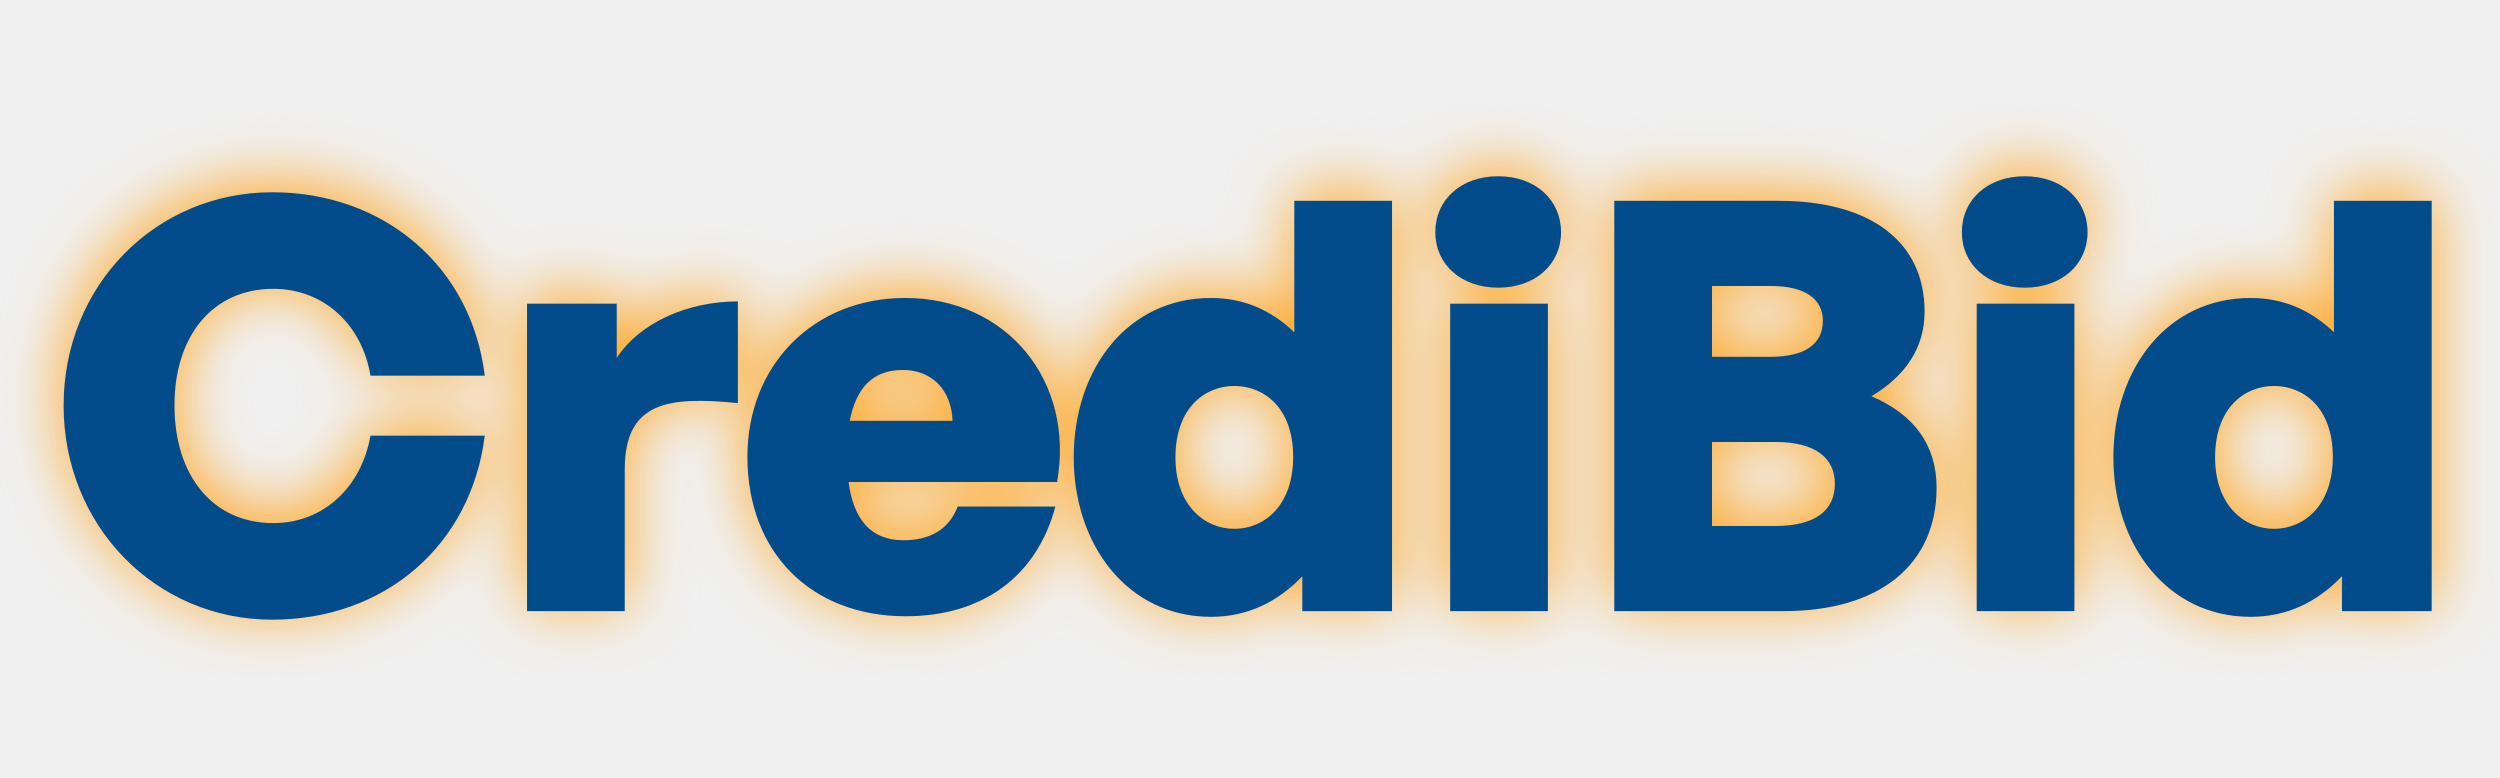
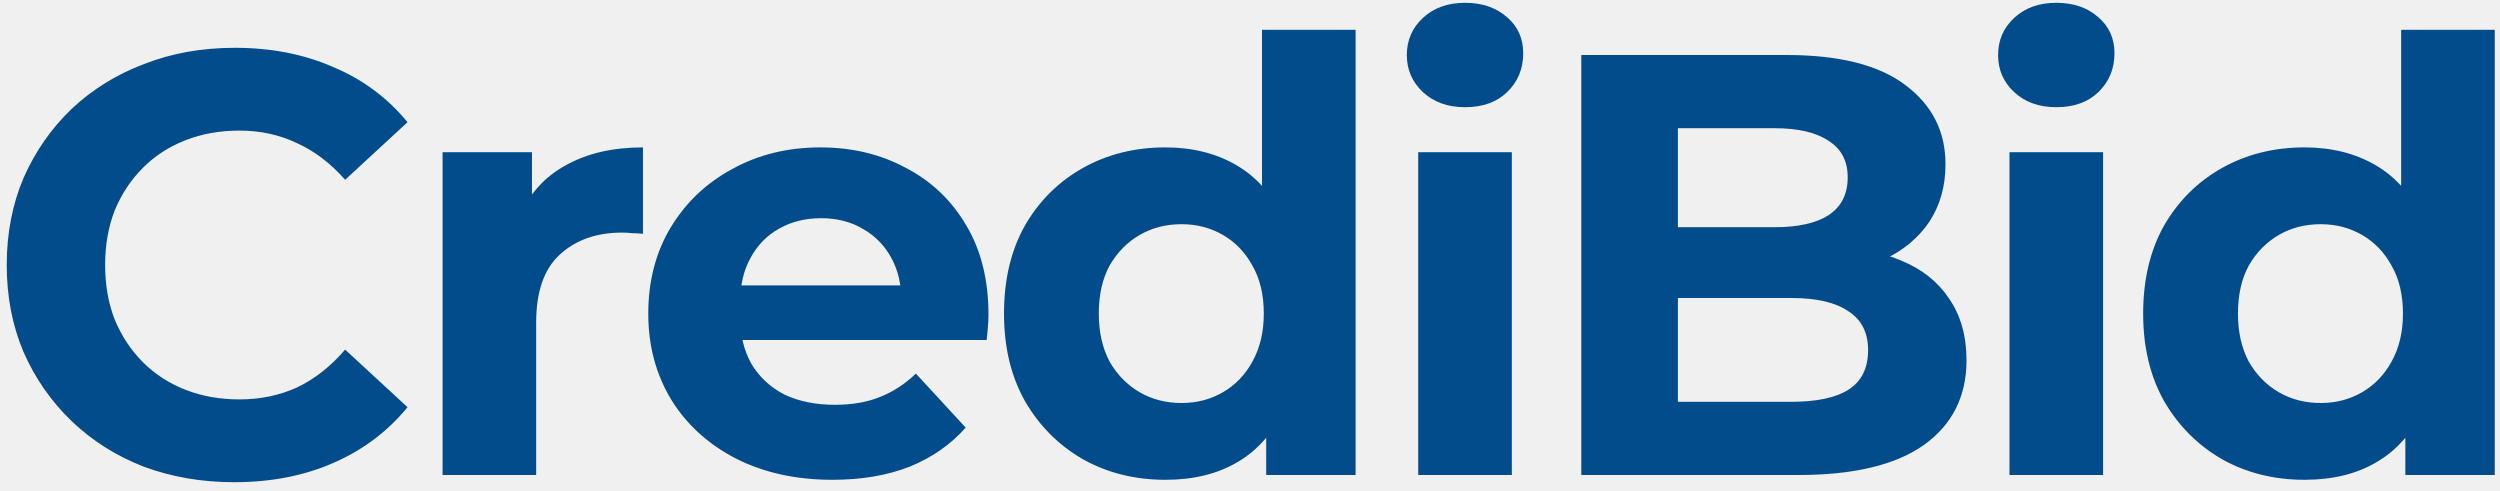
- <svg xmlns="http://www.w3.org/2000/svg" width="315" height="98" viewBox="0 0 315 98" fill="none">
-   <g filter="url(#filter0_f_31_251)">
-     <path d="M34.296 77.08C19.608 77.08 8.016 65.272 8.016 50.08C8.016 34.96 19.608 23.224 34.296 23.224C48.48 23.224 59.424 32.656 61.08 46.336H46.68C45.6 39.856 40.776 35.392 34.44 35.392C26.808 35.392 21.984 41.296 21.984 50.08C21.984 58.936 26.808 64.912 34.44 64.912C40.704 64.912 45.528 60.448 46.68 53.896H61.08C59.352 67.72 48.48 77.08 34.296 77.08ZM78.718 58.144V76H66.406V37.264H77.71V44.104C80.662 39.568 86.782 36.976 92.974 36.976V49.792C84.262 48.928 78.718 49.576 78.718 58.144ZM114.119 76.648C102.167 76.648 94.175 68.584 94.175 56.56C94.175 44.968 102.527 36.544 114.047 36.544C126.863 36.544 135.431 46.984 133.199 59.728H106.919C107.567 64.624 109.871 67.072 113.831 67.072C117.287 67.072 119.591 65.632 120.671 62.824H132.983C130.607 71.68 123.767 76.648 114.119 76.648ZM113.759 45.616C110.087 45.616 107.927 47.704 107.063 52.024H120.023C119.879 48.136 117.431 45.616 113.759 45.616ZM135.291 56.632C135.291 45.4 142.131 36.544 152.571 36.544C156.603 36.544 160.059 37.984 163.083 40.864V24.304H175.395V76H164.091V71.608C160.923 74.92 157.107 76.72 152.571 76.72C142.131 76.72 135.291 67.72 135.291 56.632ZM148.107 56.632C148.107 62.68 151.779 65.632 155.523 65.632C159.339 65.632 162.939 62.68 162.939 56.56C162.939 50.368 159.267 47.632 155.523 47.632C151.779 47.632 148.107 50.44 148.107 56.632ZM196.69 28.264C196.69 32.296 193.45 35.248 188.77 35.248C184.09 35.248 180.85 32.296 180.85 28.264C180.85 24.16 184.09 21.208 188.77 21.208C193.45 21.208 196.69 24.16 196.69 28.264ZM195.034 76H182.722V37.264H195.034V76ZM244.009 60.448C244.009 70.168 236.809 76 224.785 76H203.401V24.304H224.137C235.441 24.304 242.497 29.272 242.497 38.272C242.497 42.808 240.121 46.336 235.801 48.928C241.057 51.16 244.009 54.976 244.009 60.448ZM223.057 35.032H215.713V43.96H223.057C227.593 43.96 229.681 42.232 229.681 39.424C229.681 36.76 227.593 35.032 223.057 35.032ZM223.705 54.688H215.713V65.272H223.705C228.817 65.272 231.193 63.256 231.193 59.944C231.193 56.776 228.817 54.688 223.705 54.688ZM263.032 28.264C263.032 32.296 259.792 35.248 255.112 35.248C250.432 35.248 247.192 32.296 247.192 28.264C247.192 24.16 250.432 21.208 255.112 21.208C259.792 21.208 263.032 24.16 263.032 28.264ZM261.376 76H249.064V37.264H261.376V76ZM266.286 56.632C266.286 45.4 273.126 36.544 283.566 36.544C287.598 36.544 291.054 37.984 294.078 40.864V24.304H306.39V76H295.086V71.608C291.918 74.92 288.102 76.72 283.566 76.72C273.126 76.72 266.286 67.72 266.286 56.632ZM279.102 56.632C279.102 62.68 282.774 65.632 286.518 65.632C290.334 65.632 293.934 62.68 293.934 56.56C293.934 50.368 290.262 47.632 286.518 47.632C282.774 47.632 279.102 50.44 279.102 56.632Z" fill="#FFA726" />
+ <svg xmlns="http://www.w3.org/2000/svg" width="260" height="51" viewBox="0 0 260 51" fill="none">
+   <g clip-path="url(#clip0_40_1318)">
+     <path d="M24.35 50.149C20.98 50.149 17.84 49.608 14.928 48.526C12.057 47.403 9.561 45.822 7.439 43.784C5.318 41.745 3.654 39.353 2.447 36.608C1.283 33.862 0.7 30.846 0.7 27.56C0.7 24.273 1.283 21.258 2.447 18.512C3.654 15.766 5.318 13.374 7.439 11.336C9.603 9.298 12.12 7.738 14.99 6.656C17.86 5.533 21.001 4.971 24.412 4.971C28.198 4.971 31.609 5.637 34.646 6.968C37.724 8.258 40.303 10.171 42.383 12.709L35.894 18.699C34.396 16.994 32.732 15.725 30.902 14.893C29.072 14.019 27.075 13.582 24.912 13.582C22.873 13.582 21.001 13.915 19.296 14.581C17.59 15.246 16.113 16.203 14.865 17.451C13.617 18.699 12.639 20.176 11.932 21.881C11.267 23.587 10.934 25.48 10.934 27.56C10.934 29.64 11.267 31.533 11.932 33.238C12.639 34.944 13.617 36.421 14.865 37.669C16.113 38.917 17.59 39.873 19.296 40.539C21.001 41.205 22.873 41.538 24.912 41.538C27.075 41.538 29.072 41.121 30.902 40.289C32.732 39.416 34.396 38.105 35.894 36.358L42.383 42.349C40.303 44.886 37.724 46.821 34.646 48.152C31.609 49.483 28.177 50.149 24.35 50.149ZM46.028 49.4V15.829H55.325V25.314L54.015 22.568C55.013 20.197 56.615 18.408 58.819 17.201C61.024 15.954 63.708 15.329 66.869 15.329V24.315C66.453 24.273 66.079 24.253 65.746 24.253C65.413 24.211 65.059 24.19 64.685 24.19C62.023 24.19 59.859 24.96 58.196 26.499C56.573 27.997 55.762 30.347 55.762 33.55V49.4H46.028ZM86.578 49.899C82.751 49.899 79.382 49.15 76.469 47.653C73.599 46.155 71.374 44.117 69.793 41.538C68.212 38.917 67.421 35.942 67.421 32.614C67.421 29.245 68.191 26.27 69.73 23.691C71.311 21.07 73.454 19.032 76.157 17.576C78.862 16.078 81.919 15.329 85.33 15.329C88.617 15.329 91.57 16.037 94.191 17.451C96.853 18.824 98.954 20.821 100.493 23.442C102.033 26.021 102.802 29.12 102.802 32.739C102.802 33.114 102.781 33.55 102.74 34.05C102.698 34.507 102.657 34.944 102.615 35.36H75.346V29.681H97.498L93.754 31.366C93.754 29.619 93.401 28.101 92.694 26.811C91.986 25.521 91.009 24.523 89.761 23.816C88.513 23.067 87.057 22.693 85.393 22.693C83.729 22.693 82.252 23.067 80.962 23.816C79.714 24.523 78.737 25.542 78.029 26.873C77.322 28.163 76.969 29.702 76.969 31.491V32.989C76.969 34.819 77.364 36.441 78.154 37.856C78.986 39.229 80.13 40.289 81.586 41.038C83.084 41.745 84.831 42.099 86.828 42.099C88.617 42.099 90.177 41.829 91.508 41.288C92.881 40.747 94.129 39.936 95.252 38.854L100.431 44.47C98.892 46.218 96.957 47.569 94.628 48.526C92.298 49.441 89.615 49.899 86.578 49.899ZM121.202 49.899C118.04 49.899 115.19 49.192 112.653 47.778C110.115 46.322 108.098 44.304 106.6 41.725C105.144 39.145 104.416 36.109 104.416 32.614C104.416 29.078 105.144 26.021 106.6 23.442C108.098 20.862 110.115 18.866 112.653 17.451C115.19 16.037 118.04 15.329 121.202 15.329C124.03 15.329 126.506 15.954 128.627 17.201C130.749 18.45 132.392 20.342 133.557 22.88C134.722 25.418 135.304 28.662 135.304 32.614C135.304 36.525 134.742 39.77 133.619 42.349C132.496 44.886 130.874 46.779 128.752 48.027C126.672 49.275 124.155 49.899 121.202 49.899ZM122.886 41.912C124.467 41.912 125.902 41.538 127.192 40.789C128.482 40.04 129.501 38.979 130.25 37.606C131.04 36.192 131.435 34.528 131.435 32.614C131.435 30.659 131.04 28.995 130.25 27.622C129.501 26.25 128.482 25.189 127.192 24.44C125.902 23.691 124.467 23.317 122.886 23.317C121.264 23.317 119.808 23.691 118.518 24.44C117.229 25.189 116.189 26.25 115.398 27.622C114.65 28.995 114.275 30.659 114.275 32.614C114.275 34.528 114.65 36.192 115.398 37.606C116.189 38.979 117.229 40.04 118.518 40.789C119.808 41.538 121.264 41.912 122.886 41.912ZM131.685 49.4V42.536L131.872 32.552L131.248 22.63V3.099H140.982V49.4H131.685ZM147.495 49.4V15.829H157.23V49.4H147.495ZM152.363 11.149C150.574 11.149 149.118 10.629 147.995 9.589C146.871 8.549 146.31 7.259 146.31 5.72C146.31 4.181 146.871 2.891 147.995 1.851C149.118 0.811 150.574 0.291 152.363 0.291C154.151 0.291 155.607 0.79 156.731 1.789C157.854 2.746 158.415 3.994 158.415 5.533C158.415 7.155 157.854 8.507 156.731 9.589C155.649 10.629 154.193 11.149 152.363 11.149ZM164.455 49.4V5.72H185.796C191.287 5.72 195.406 6.76 198.151 8.84C200.938 10.92 202.332 13.665 202.332 17.077C202.332 19.365 201.77 21.361 200.647 23.067C199.524 24.731 197.985 26.021 196.03 26.936C194.074 27.851 191.828 28.309 189.29 28.309L190.476 25.75C193.222 25.75 195.655 26.208 197.777 27.123C199.898 27.997 201.542 29.307 202.706 31.054C203.913 32.801 204.516 34.944 204.516 37.481C204.516 41.225 203.039 44.158 200.086 46.28C197.132 48.36 192.785 49.4 187.044 49.4H164.455ZM174.502 41.787H186.295C188.916 41.787 190.892 41.371 192.223 40.539C193.596 39.666 194.282 38.293 194.282 36.421C194.282 34.59 193.596 33.238 192.223 32.365C190.892 31.45 188.916 30.992 186.295 30.992H173.753V23.629H184.548C187.002 23.629 188.874 23.213 190.164 22.381C191.495 21.507 192.161 20.197 192.161 18.45C192.161 16.744 191.495 15.475 190.164 14.643C188.874 13.77 187.002 13.333 184.548 13.333H174.502V41.787ZM208.986 49.4V15.829H218.721V49.4H208.986ZM213.853 11.149C212.065 11.149 210.609 10.629 209.485 9.589C208.362 8.549 207.801 7.259 207.801 5.72C207.801 4.181 208.362 2.891 209.485 1.851C210.609 0.811 212.065 0.291 213.853 0.291C215.642 0.291 217.098 0.79 218.221 1.789C219.345 2.746 219.906 3.994 219.906 5.533C219.906 7.155 219.345 8.507 218.221 9.589C217.14 10.629 215.684 11.149 213.853 11.149ZM239.674 49.899C236.512 49.899 233.663 49.192 231.125 47.778C228.588 46.322 226.57 44.304 225.072 41.725C223.616 39.145 222.888 36.109 222.888 32.614C222.888 29.078 223.616 26.021 225.072 23.442C226.57 20.862 228.588 18.866 231.125 17.451C233.663 16.037 236.512 15.329 239.674 15.329C242.503 15.329 244.978 15.954 247.1 17.201C249.221 18.45 250.864 20.342 252.029 22.88C253.194 25.418 253.776 28.662 253.776 32.614C253.776 36.525 253.215 39.77 252.092 42.349C250.968 44.886 249.346 46.779 247.224 48.027C245.144 49.275 242.628 49.899 239.674 49.899ZM241.359 41.912C242.94 41.912 244.375 41.538 245.664 40.789C246.954 40.04 247.973 38.979 248.722 37.606C249.512 36.192 249.908 34.528 249.908 32.614C249.908 30.659 249.512 28.995 248.722 27.622C247.973 26.25 246.954 25.189 245.664 24.44C244.375 23.691 242.94 23.317 241.359 23.317C239.736 23.317 238.28 23.691 236.991 24.44C235.701 25.189 234.661 26.25 233.871 27.622C233.122 28.995 232.748 30.659 232.748 32.614C232.748 34.528 233.122 36.192 233.871 37.606C234.661 38.979 235.701 40.04 236.991 40.789C238.28 41.538 239.736 41.912 241.359 41.912ZM250.157 49.4V42.536L250.344 32.552L249.72 22.63V3.099H259.455V49.4H250.157Z" fill="#034C8C" />
  </g>
-   <path d="M34.296 78.08C19.608 78.08 8.016 66.272 8.016 51.08C8.016 35.96 19.608 24.224 34.296 24.224C48.48 24.224 59.424 33.656 61.08 47.336H46.68C45.6 40.856 40.776 36.392 34.44 36.392C26.808 36.392 21.984 42.296 21.984 51.08C21.984 59.936 26.808 65.912 34.44 65.912C40.704 65.912 45.528 61.448 46.68 54.896H61.08C59.352 68.72 48.48 78.08 34.296 78.08ZM78.718 59.144V77H66.406V38.264H77.71V45.104C80.662 40.568 86.782 37.976 92.974 37.976V50.792C84.262 49.928 78.718 50.576 78.718 59.144ZM114.119 77.648C102.167 77.648 94.175 69.584 94.175 57.56C94.175 45.968 102.527 37.544 114.047 37.544C126.863 37.544 135.431 47.984 133.199 60.728H106.919C107.567 65.624 109.871 68.072 113.831 68.072C117.287 68.072 119.591 66.632 120.671 63.824H132.983C130.607 72.68 123.767 77.648 114.119 77.648ZM113.759 46.616C110.087 46.616 107.927 48.704 107.063 53.024H120.023C119.879 49.136 117.431 46.616 113.759 46.616ZM135.291 57.632C135.291 46.4 142.131 37.544 152.571 37.544C156.603 37.544 160.059 38.984 163.083 41.864V25.304H175.395V77H164.091V72.608C160.923 75.92 157.107 77.72 152.571 77.72C142.131 77.72 135.291 68.72 135.291 57.632ZM148.107 57.632C148.107 63.68 151.779 66.632 155.523 66.632C159.339 66.632 162.939 63.68 162.939 57.56C162.939 51.368 159.267 48.632 155.523 48.632C151.779 48.632 148.107 51.44 148.107 57.632ZM196.69 29.264C196.69 33.296 193.45 36.248 188.77 36.248C184.09 36.248 180.85 33.296 180.85 29.264C180.85 25.16 184.09 22.208 188.77 22.208C193.45 22.208 196.69 25.16 196.69 29.264ZM195.034 77H182.722V38.264H195.034V77ZM244.009 61.448C244.009 71.168 236.809 77 224.785 77H203.401V25.304H224.137C235.441 25.304 242.497 30.272 242.497 39.272C242.497 43.808 240.121 47.336 235.801 49.928C241.057 52.16 244.009 55.976 244.009 61.448ZM223.057 36.032H215.713V44.96H223.057C227.593 44.96 229.681 43.232 229.681 40.424C229.681 37.76 227.593 36.032 223.057 36.032ZM223.705 55.688H215.713V66.272H223.705C228.817 66.272 231.193 64.256 231.193 60.944C231.193 57.776 228.817 55.688 223.705 55.688ZM263.032 29.264C263.032 33.296 259.792 36.248 255.112 36.248C250.432 36.248 247.192 33.296 247.192 29.264C247.192 25.16 250.432 22.208 255.112 22.208C259.792 22.208 263.032 25.16 263.032 29.264ZM261.376 77H249.064V38.264H261.376V77ZM266.286 57.632C266.286 46.4 273.126 37.544 283.566 37.544C287.598 37.544 291.054 38.984 294.078 41.864V25.304H306.39V77H295.086V72.608C291.918 75.92 288.102 77.72 283.566 77.72C273.126 77.72 266.286 68.72 266.286 57.632ZM279.102 57.632C279.102 63.68 282.774 66.632 286.518 66.632C290.334 66.632 293.934 63.68 293.934 57.56C293.934 51.368 290.262 48.632 286.518 48.632C282.774 48.632 279.102 51.44 279.102 57.632Z" fill="#034C8C" />
  <defs>
-     <filter id="filter0_f_31_251" x="0.016" y="13.208" width="314.374" height="71.872" filterUnits="userSpaceOnUse" color-interpolation-filters="sRGB">
-       <feFlood flood-opacity="0" result="BackgroundImageFix" />
-       <feBlend mode="normal" in="SourceGraphic" in2="BackgroundImageFix" result="shape" />
-       <feGaussianBlur stdDeviation="4" result="effect1_foregroundBlur_31_251" />
-     </filter>
+     <clipPath id="clip0_40_1318">
+       <rect width="260" height="50.267" fill="white" />
+     </clipPath>
  </defs>
</svg>
